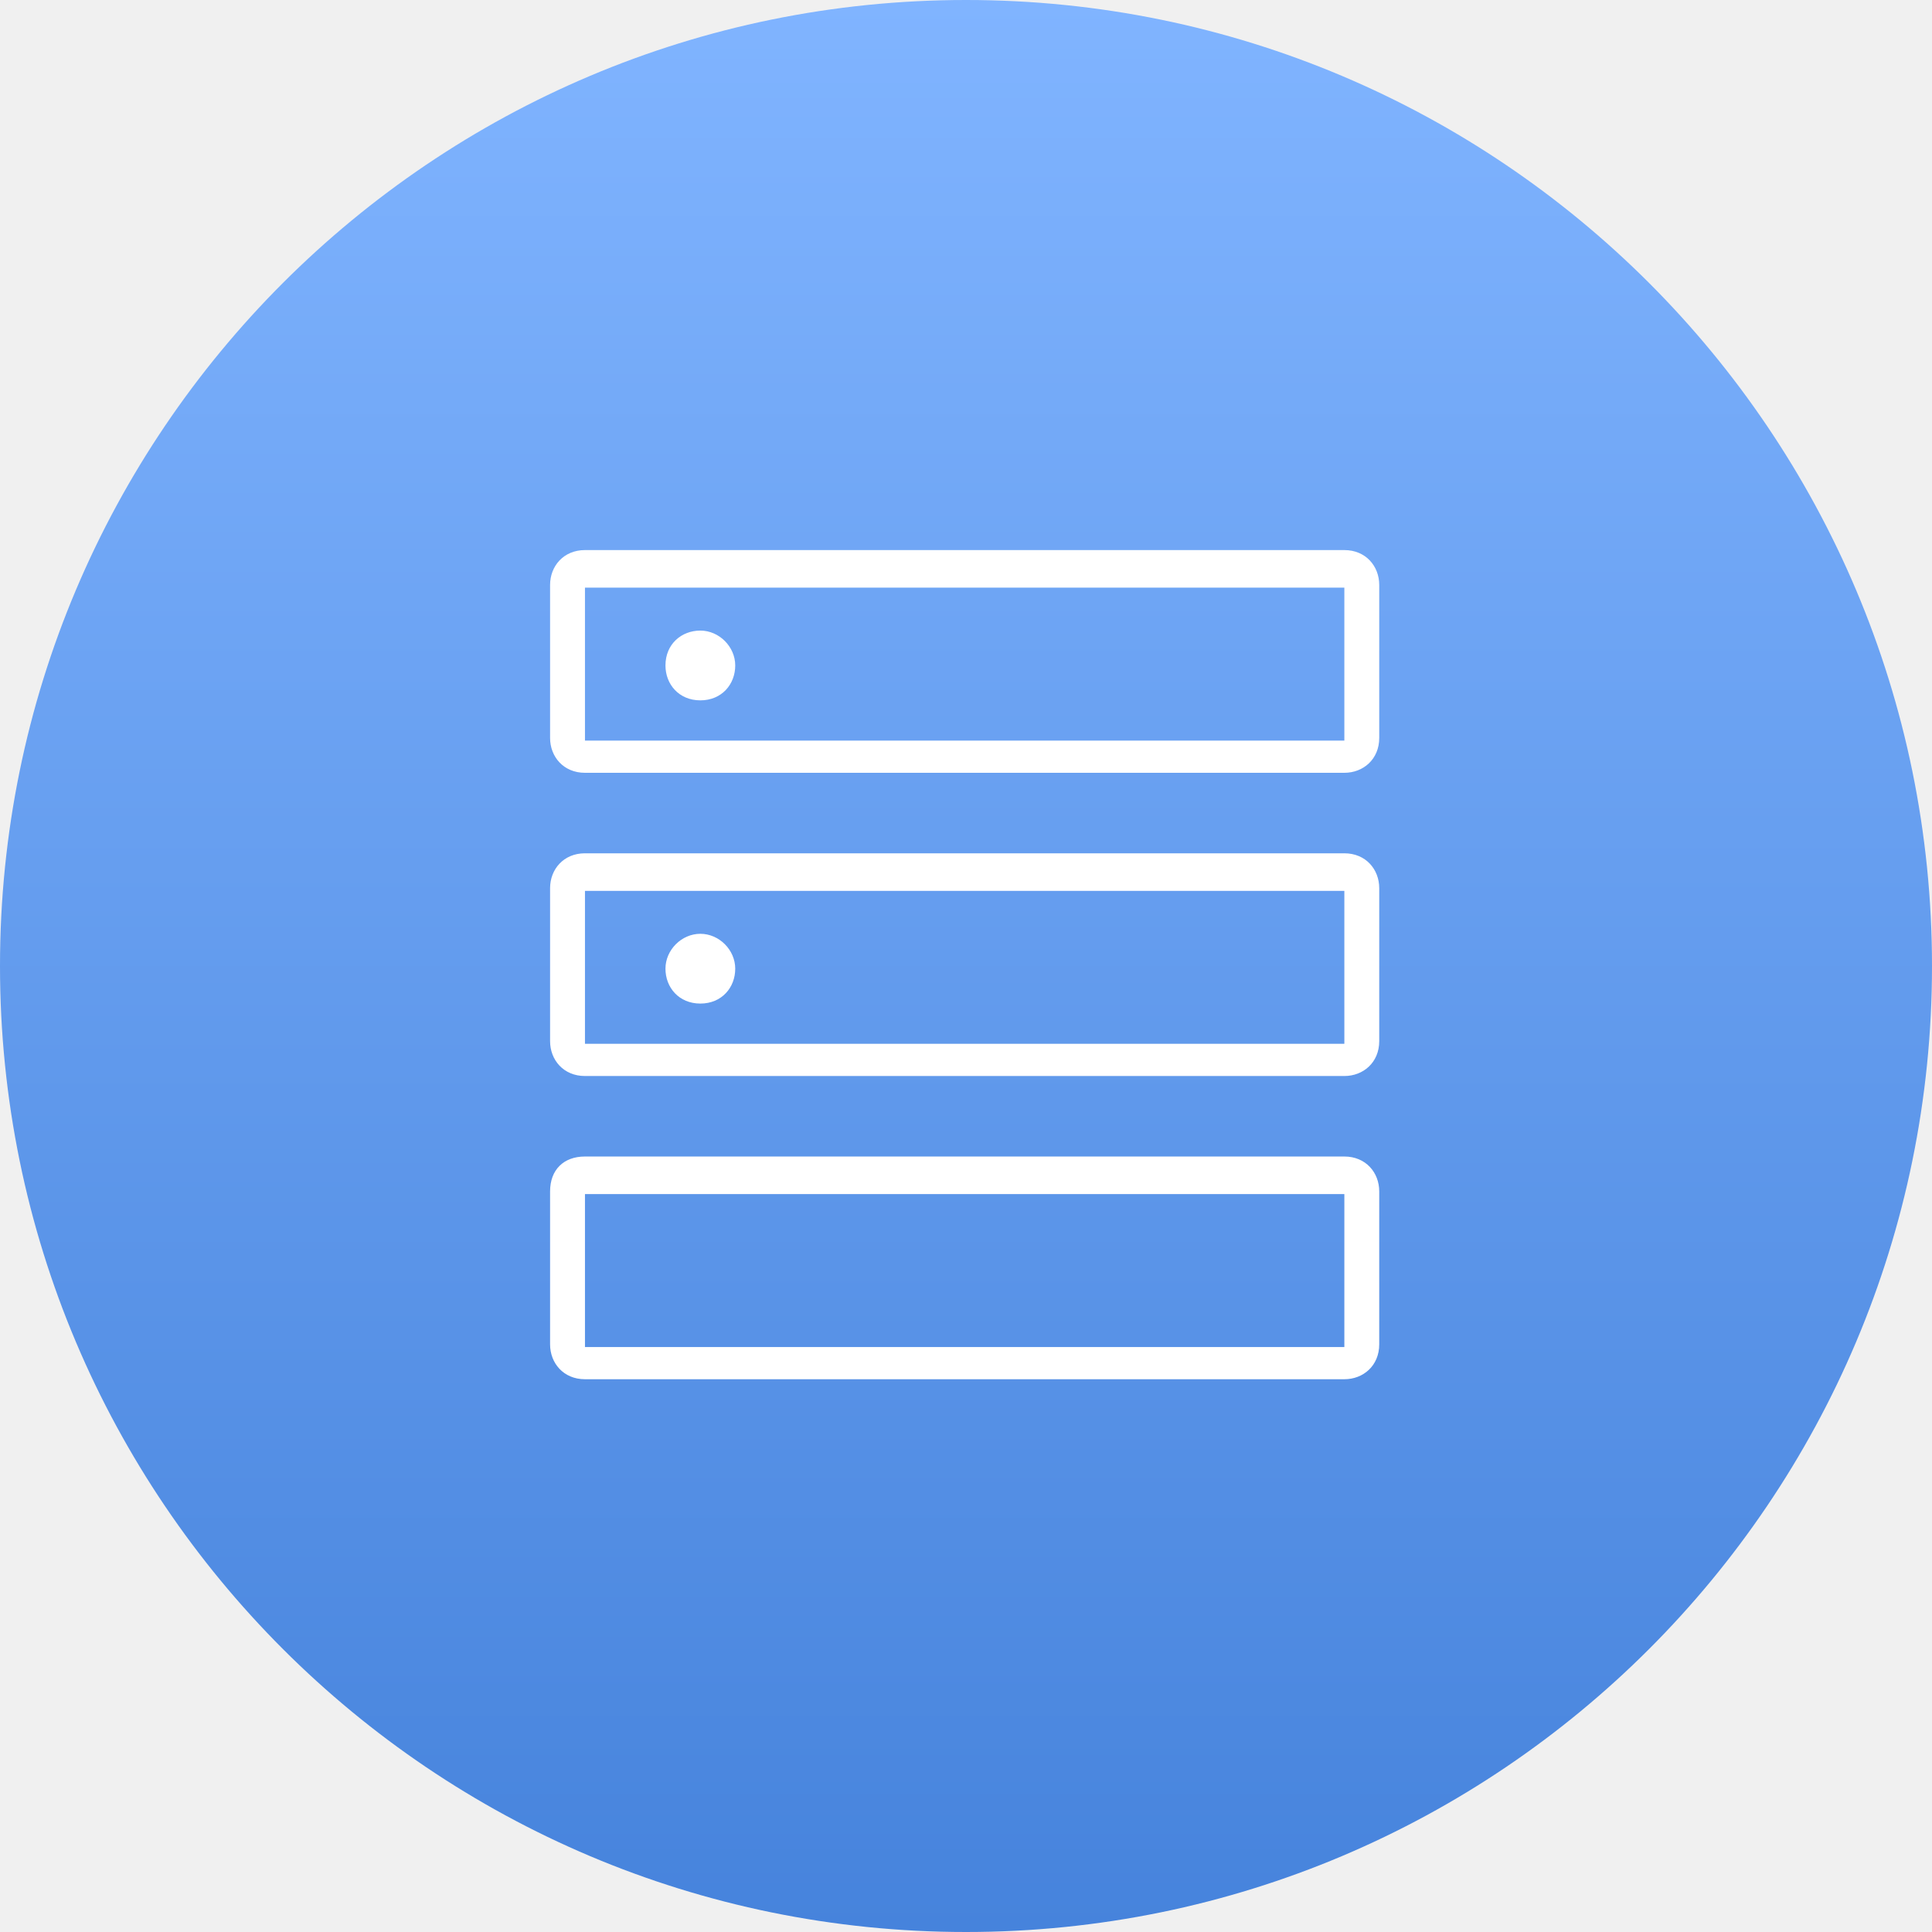
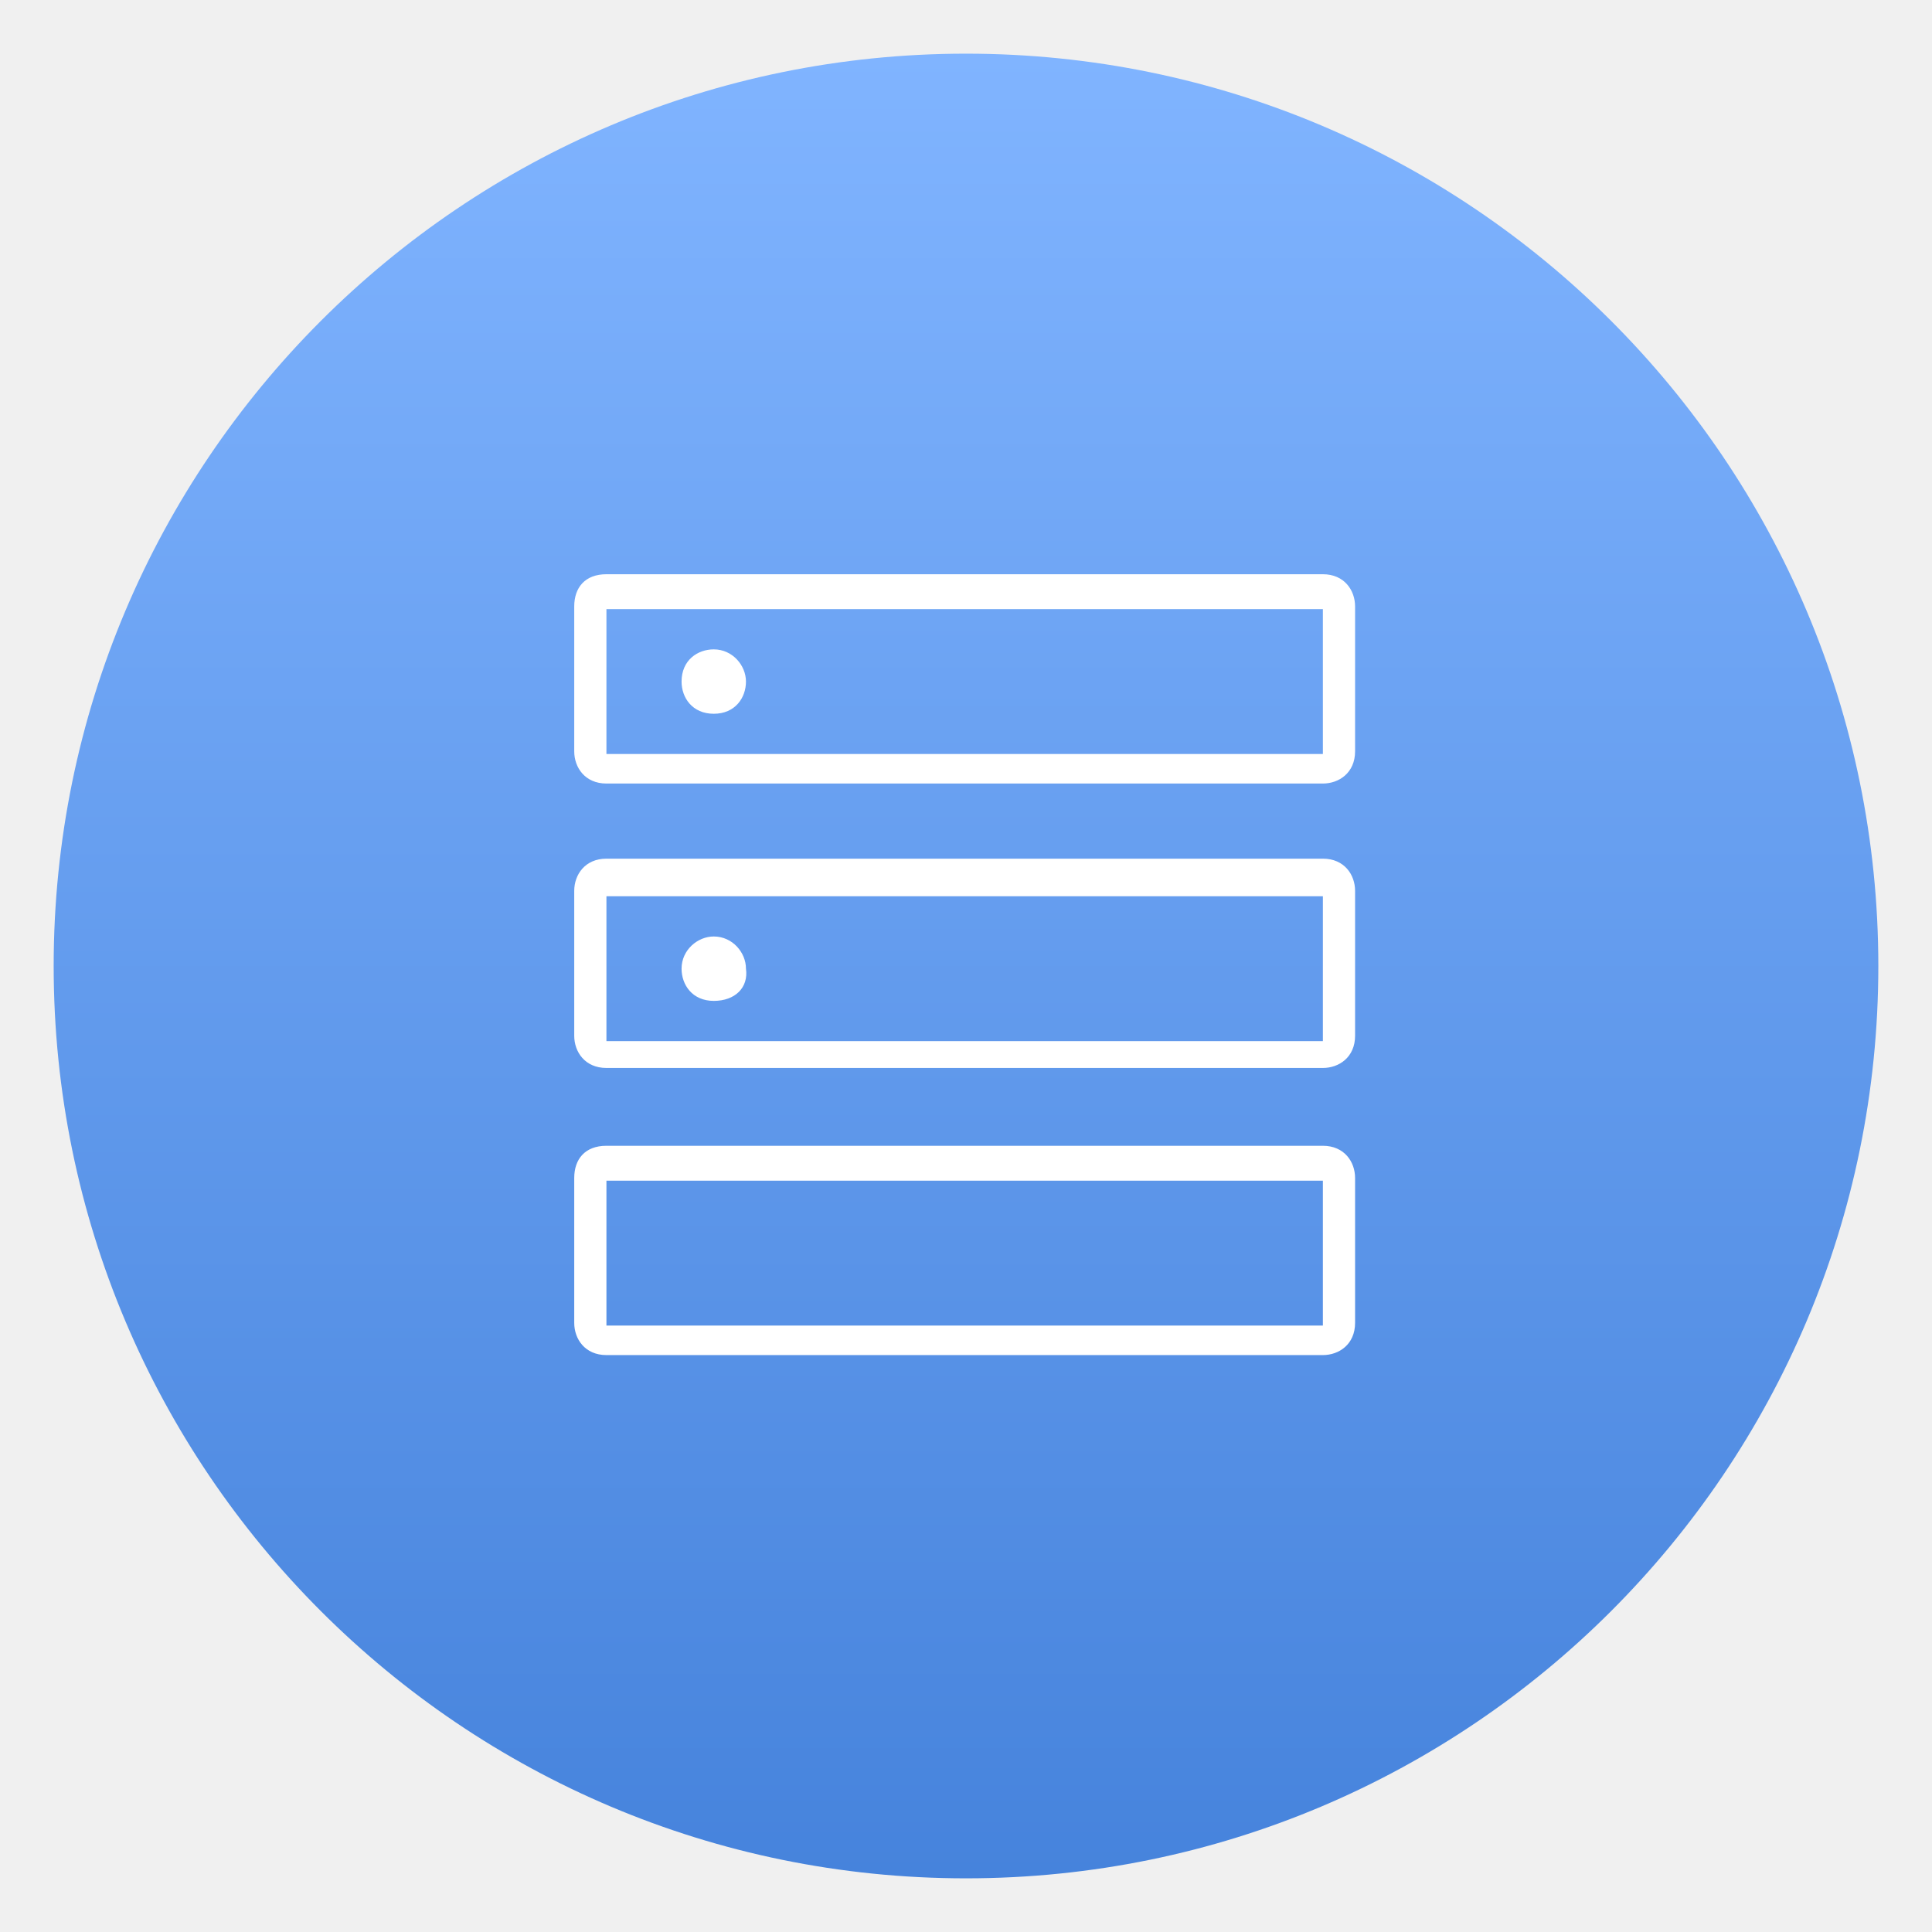
- <svg xmlns="http://www.w3.org/2000/svg" version="1.1" id="图层_1" x="0px" y="0px" viewBox="0 0 72 72" style="enable-background:new 0 0 72 72;" xml:space="preserve">
+ <svg xmlns="http://www.w3.org/2000/svg" xmlns:xlink="http://www.w3.org/1999/xlink" version="1.1" id="图层_1" x="0px" y="0px" viewBox="0 0 72 72" style="enable-background:new 0 0 72 72;" xml:space="preserve">
  <style type="text/css">
- 	.st0{fill:url(#SVGID_1_);}
- 	.st1{fill:#FFFFFF;}
+ 	.st0{clip-path:url(#SVGID_2_);}
+ 	.st1{fill:url(#SVGID_3_);}
+ 	.st2{fill:#FFFFFF;}
</style>
-   <linearGradient id="SVGID_1_" gradientUnits="userSpaceOnUse" x1="36" y1="-9.094947e-13" x2="36" y2="72" gradientTransform="matrix(1 0 0 -1 0 72)">
-     <stop offset="0" style="stop-color:#4683DC" />
-     <stop offset="1" style="stop-color:#80B4FF" />
-   </linearGradient>
-   <circle class="st0" cx="36" cy="36" r="36" />
-   <path class="st1" d="M21.8,20.5h28.3c0.8,0,1.3,0.6,1.3,1.3l0,0v5.7c0,0.8-0.6,1.3-1.3,1.3l0,0H21.8c-0.8,0-1.3-0.6-1.3-1.3v-5.7  C20.5,21.1,21,20.5,21.8,20.5z M21.8,31.8h28.3c0.8,0,1.3,0.6,1.3,1.3l0,0v5.7c0,0.8-0.6,1.3-1.3,1.3l0,0H21.8  c-0.8,0-1.3-0.6-1.3-1.3l0,0v-5.7C20.5,32.4,21,31.8,21.8,31.8z M21.8,43.1h28.3c0.8,0,1.3,0.6,1.3,1.3l0,0v5.7  c0,0.8-0.6,1.3-1.3,1.3l0,0H21.8c-0.8,0-1.3-0.6-1.3-1.3l0,0v-5.7C20.5,43.6,21,43.1,21.8,43.1L21.8,43.1z M21.8,21.9v5.7h28.3v-5.7  C50.1,21.9,21.8,21.9,21.8,21.9z M21.8,33.2v5.7h28.3v-5.7H21.8z M21.8,44.5v5.7h28.3v-5.7H21.8z M26.1,37.4c-0.8,0-1.3-0.6-1.3-1.3  s0.6-1.3,1.3-1.3c0.7,0,1.3,0.6,1.3,1.3S26.9,37.4,26.1,37.4z M26.1,26.1c-0.8,0-1.3-0.6-1.3-1.3c0-0.8,0.6-1.3,1.3-1.3  c0.7,0,1.3,0.6,1.3,1.3S26.9,26.1,26.1,26.1z" />
+   <g>
+     <defs>
+       <rect id="SVGID_1_" width="72" height="72" />
+     </defs>
+     <clipPath id="SVGID_2_">
+       <use xlink:href="#SVGID_1_" style="overflow:visible;" />
+     </clipPath>
+     <g class="st0">
+       <linearGradient id="SVGID_3_" gradientUnits="userSpaceOnUse" x1="36" y1="2" x2="36" y2="70" gradientTransform="matrix(1 0 0 -1 0 72)">
+         <stop offset="0" style="stop-color:#4683DC" />
+         <stop offset="1" style="stop-color:#80B4FF" />
+       </linearGradient>
+       <circle class="st1" cx="36" cy="36" r="34" />
+       <path class="st2" d="M22.6,21.4h26.7c0.8,0,1.2,0.6,1.2,1.2l0,0V28c0,0.8-0.6,1.2-1.2,1.2l0,0H22.6c-0.8,0-1.2-0.6-1.2-1.2v-5.4    C21.4,21.9,21.8,21.4,22.6,21.4z M22.6,32h26.7c0.8,0,1.2,0.6,1.2,1.2l0,0v5.4c0,0.8-0.6,1.2-1.2,1.2l0,0H22.6    c-0.8,0-1.2-0.6-1.2-1.2l0,0v-5.4C21.4,32.6,21.8,32,22.6,32z M22.6,42.7h26.7c0.8,0,1.2,0.6,1.2,1.2l0,0v5.4    c0,0.8-0.6,1.2-1.2,1.2l0,0H22.6c-0.8,0-1.2-0.6-1.2-1.2l0,0v-5.4C21.4,43.2,21.8,42.7,22.6,42.7L22.6,42.7z M22.6,22.7v5.4h26.7    v-5.4C49.3,22.7,22.6,22.7,22.6,22.7z M22.6,33.4v5.4h26.7v-5.4H22.6z M22.6,44v5.4h26.7V44H22.6z M26.6,37.3    c-0.8,0-1.2-0.6-1.2-1.2c0-0.7,0.6-1.2,1.2-1.2c0.7,0,1.2,0.6,1.2,1.2C27.9,36.8,27.4,37.3,26.6,37.3z M26.6,26.6    c-0.8,0-1.2-0.6-1.2-1.2c0-0.8,0.6-1.2,1.2-1.2c0.7,0,1.2,0.6,1.2,1.2S27.4,26.6,26.6,26.6z" />
+     </g>
+   </g>
</svg>
